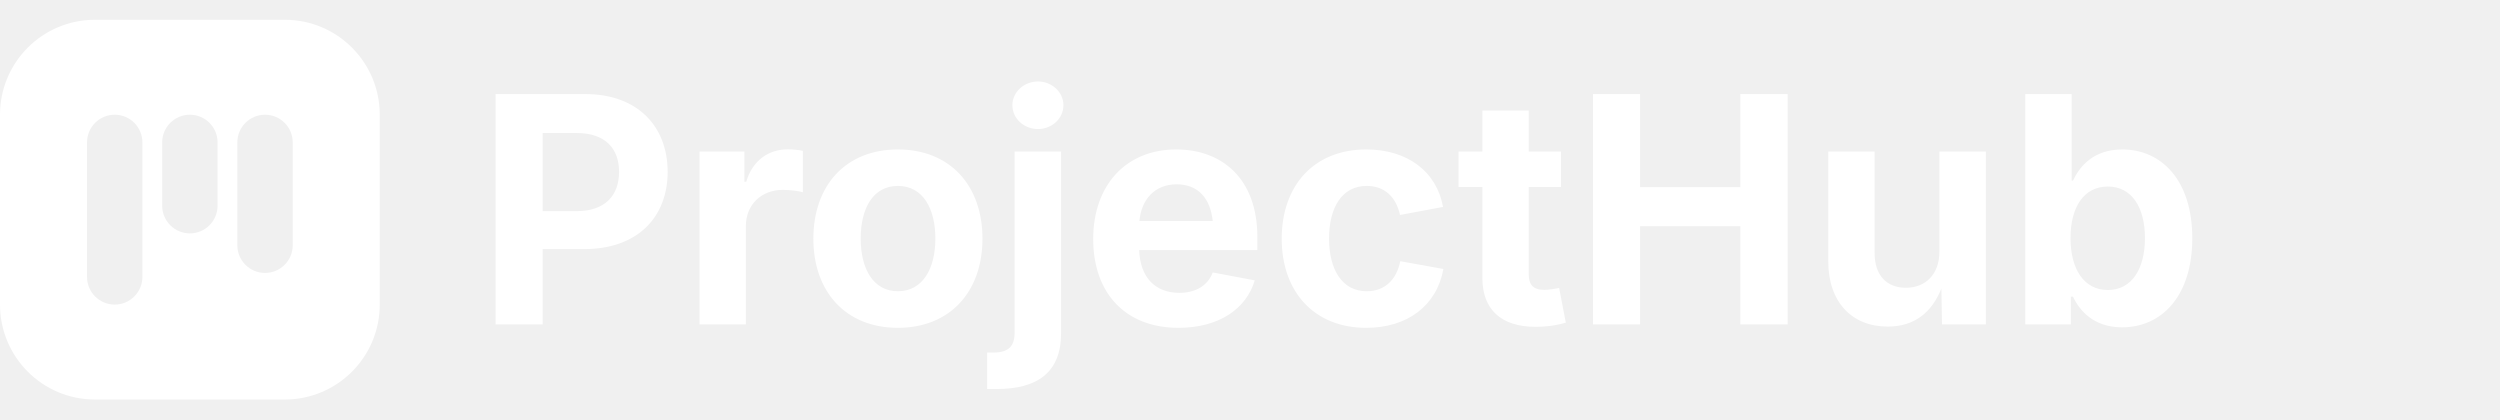
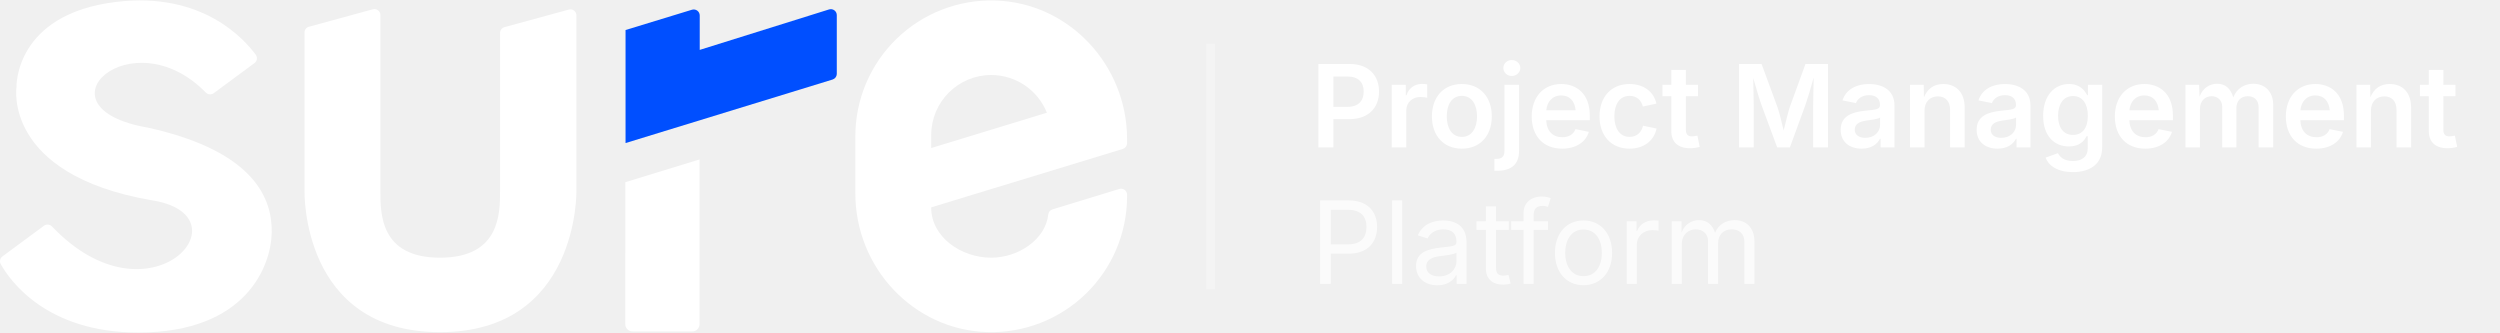
- <svg xmlns="http://www.w3.org/2000/svg" width="316" height="53" viewBox="0 0 316 53" fill="none">
-   <path transform="translate(0 2.5)" fill-rule="evenodd" d="M12 0H36A12 12 0 0 1 48 12V36A12 12 0 0 1 36 48H12A12 12 0 0 1 0 36V12A12 12 0 0 1 12 0ZM14.5 12H14.5A3.5 3.5 0 0 1 18 15.5V32.5A3.5 3.5 0 0 1 14.5 36H14.5A3.5 3.5 0 0 1 11 32.5V15.5A3.5 3.5 0 0 1 14.5 12ZM24.0 12H24.0A3.5 3.5 0 0 1 27.5 15.5V23.5A3.5 3.5 0 0 1 24.0 27H24.0A3.5 3.5 0 0 1 20.5 23.5V15.5A3.5 3.5 0 0 1 24.0 12ZM33.5 12H33.5A3.5 3.5 0 0 1 37 15.5V28.5A3.5 3.5 0 0 1 33.5 32H33.5A3.5 3.5 0 0 1 30 28.5V15.5A3.5 3.5 0 0 1 33.5 12Z" fill="#ffffff" />
-   <text x="60" y="41" font-family="Inter, ui-sans-serif, system-ui, sans-serif" font-weight="700" font-size="40" textLength="256" lengthAdjust="spacingAndGlyphs" fill="#ffffff">ProjectHub</text>
+ <svg xmlns="http://www.w3.org/2000/svg" viewBox="0 0 458 61">
+   <g transform="translate(-10.12 -61.79)">
+     <path d="M37.25,85.18c-21.36-3.66-3-20.34,10.58-6.43a1.12,1.12,0,0,0,1.46.1l7.43-5.49A1.09,1.09,0,0,0,57,71.85C54.89,69,47.24,60.26,31.49,62.13,12.7,64.36,13.14,77.77,13.14,77.77S10.67,93.7,37.74,98.45c18.31,2.72-.11,23.73-18.08,4.84a1.13,1.13,0,0,0-1.49-.14l-7.61,5.62a1.09,1.09,0,0,0-.3,1.41c1.67,3,8.37,12.53,25.18,12.53,19.88,0,24.35-12.3,24.46-18.3S57,89.56,37.25,85.18Z" fill="#FFFFFF" />
+     <path d="M114.24,63.57l-11.69,3.19a1.11,1.11,0,0,0-.82,1.07V96.77c0,4.12,0,12.23-11,12.23s-10.92-8.13-10.92-12.23V64.49a1.1,1.1,0,0,0-1.39-1l-11.7,3.2a1.09,1.09,0,0,0-.81,1.06V96.77s-.68,25.87,24.81,25.87,25-25.87,25-25.87V64.64A1.1,1.1,0,0,0,114.24,63.57Z" fill="#FFFFFF" />
+     <path d="M162,63.52l-23.69,7.41V64.62a1.1,1.1,0,0,0-1.41-1.05l-12.18,3.72V88l37.93-11.64a1.1,1.1,0,0,0,.77-1V64.56A1.09,1.09,0,0,0,162,63.52Z" fill="#004FFF" />
+     <path d="M124.67,121.17a1.34,1.34,0,0,0,1.34,1.34h10.93a1.34,1.34,0,0,0,1.34-1.34V91l-13.6,4.17Z" fill="#FFFFFF" />
+     <path d="M216.6,88v-.73c0-13.56-10.64-25-24.19-25.39a24.88,24.88,0,0,0-25.59,24.88V97.24c0,13.56,10.63,25,24.19,25.39A24.89,24.89,0,0,0,216.6,97.75v-.28a1.1,1.1,0,0,0-1.43-1.06l-12.24,3.74a1.11,1.11,0,0,0-.77.92c-.46,4.54-5.43,7.93-10.45,7.93-5.47,0-11-3.74-11-9.22l35.09-10.7A1.12,1.12,0,0,0,216.6,88ZM191.71,75.53a11,11,0,0,1,10.2,6.91l-21.19,6.47V86.52A11,11,0,0,1,191.71,75.53Z" fill="#FFFFFF" />
+   </g>
+   <rect x="221" y="8" width="1.6" height="45" fill="#FFFFFF" opacity="0.25" />
+   <text x="240" y="27" font-family="Inter, Segoe UI, Arial, sans-serif" font-weight="600" font-size="21" fill="#FFFFFF">Project Management</text>
+   <text x="240" y="52" font-family="Inter, Segoe UI, Arial, sans-serif" font-weight="400" font-size="21" fill="#FFFFFF" opacity="0.75">Platform</text>
</svg>
